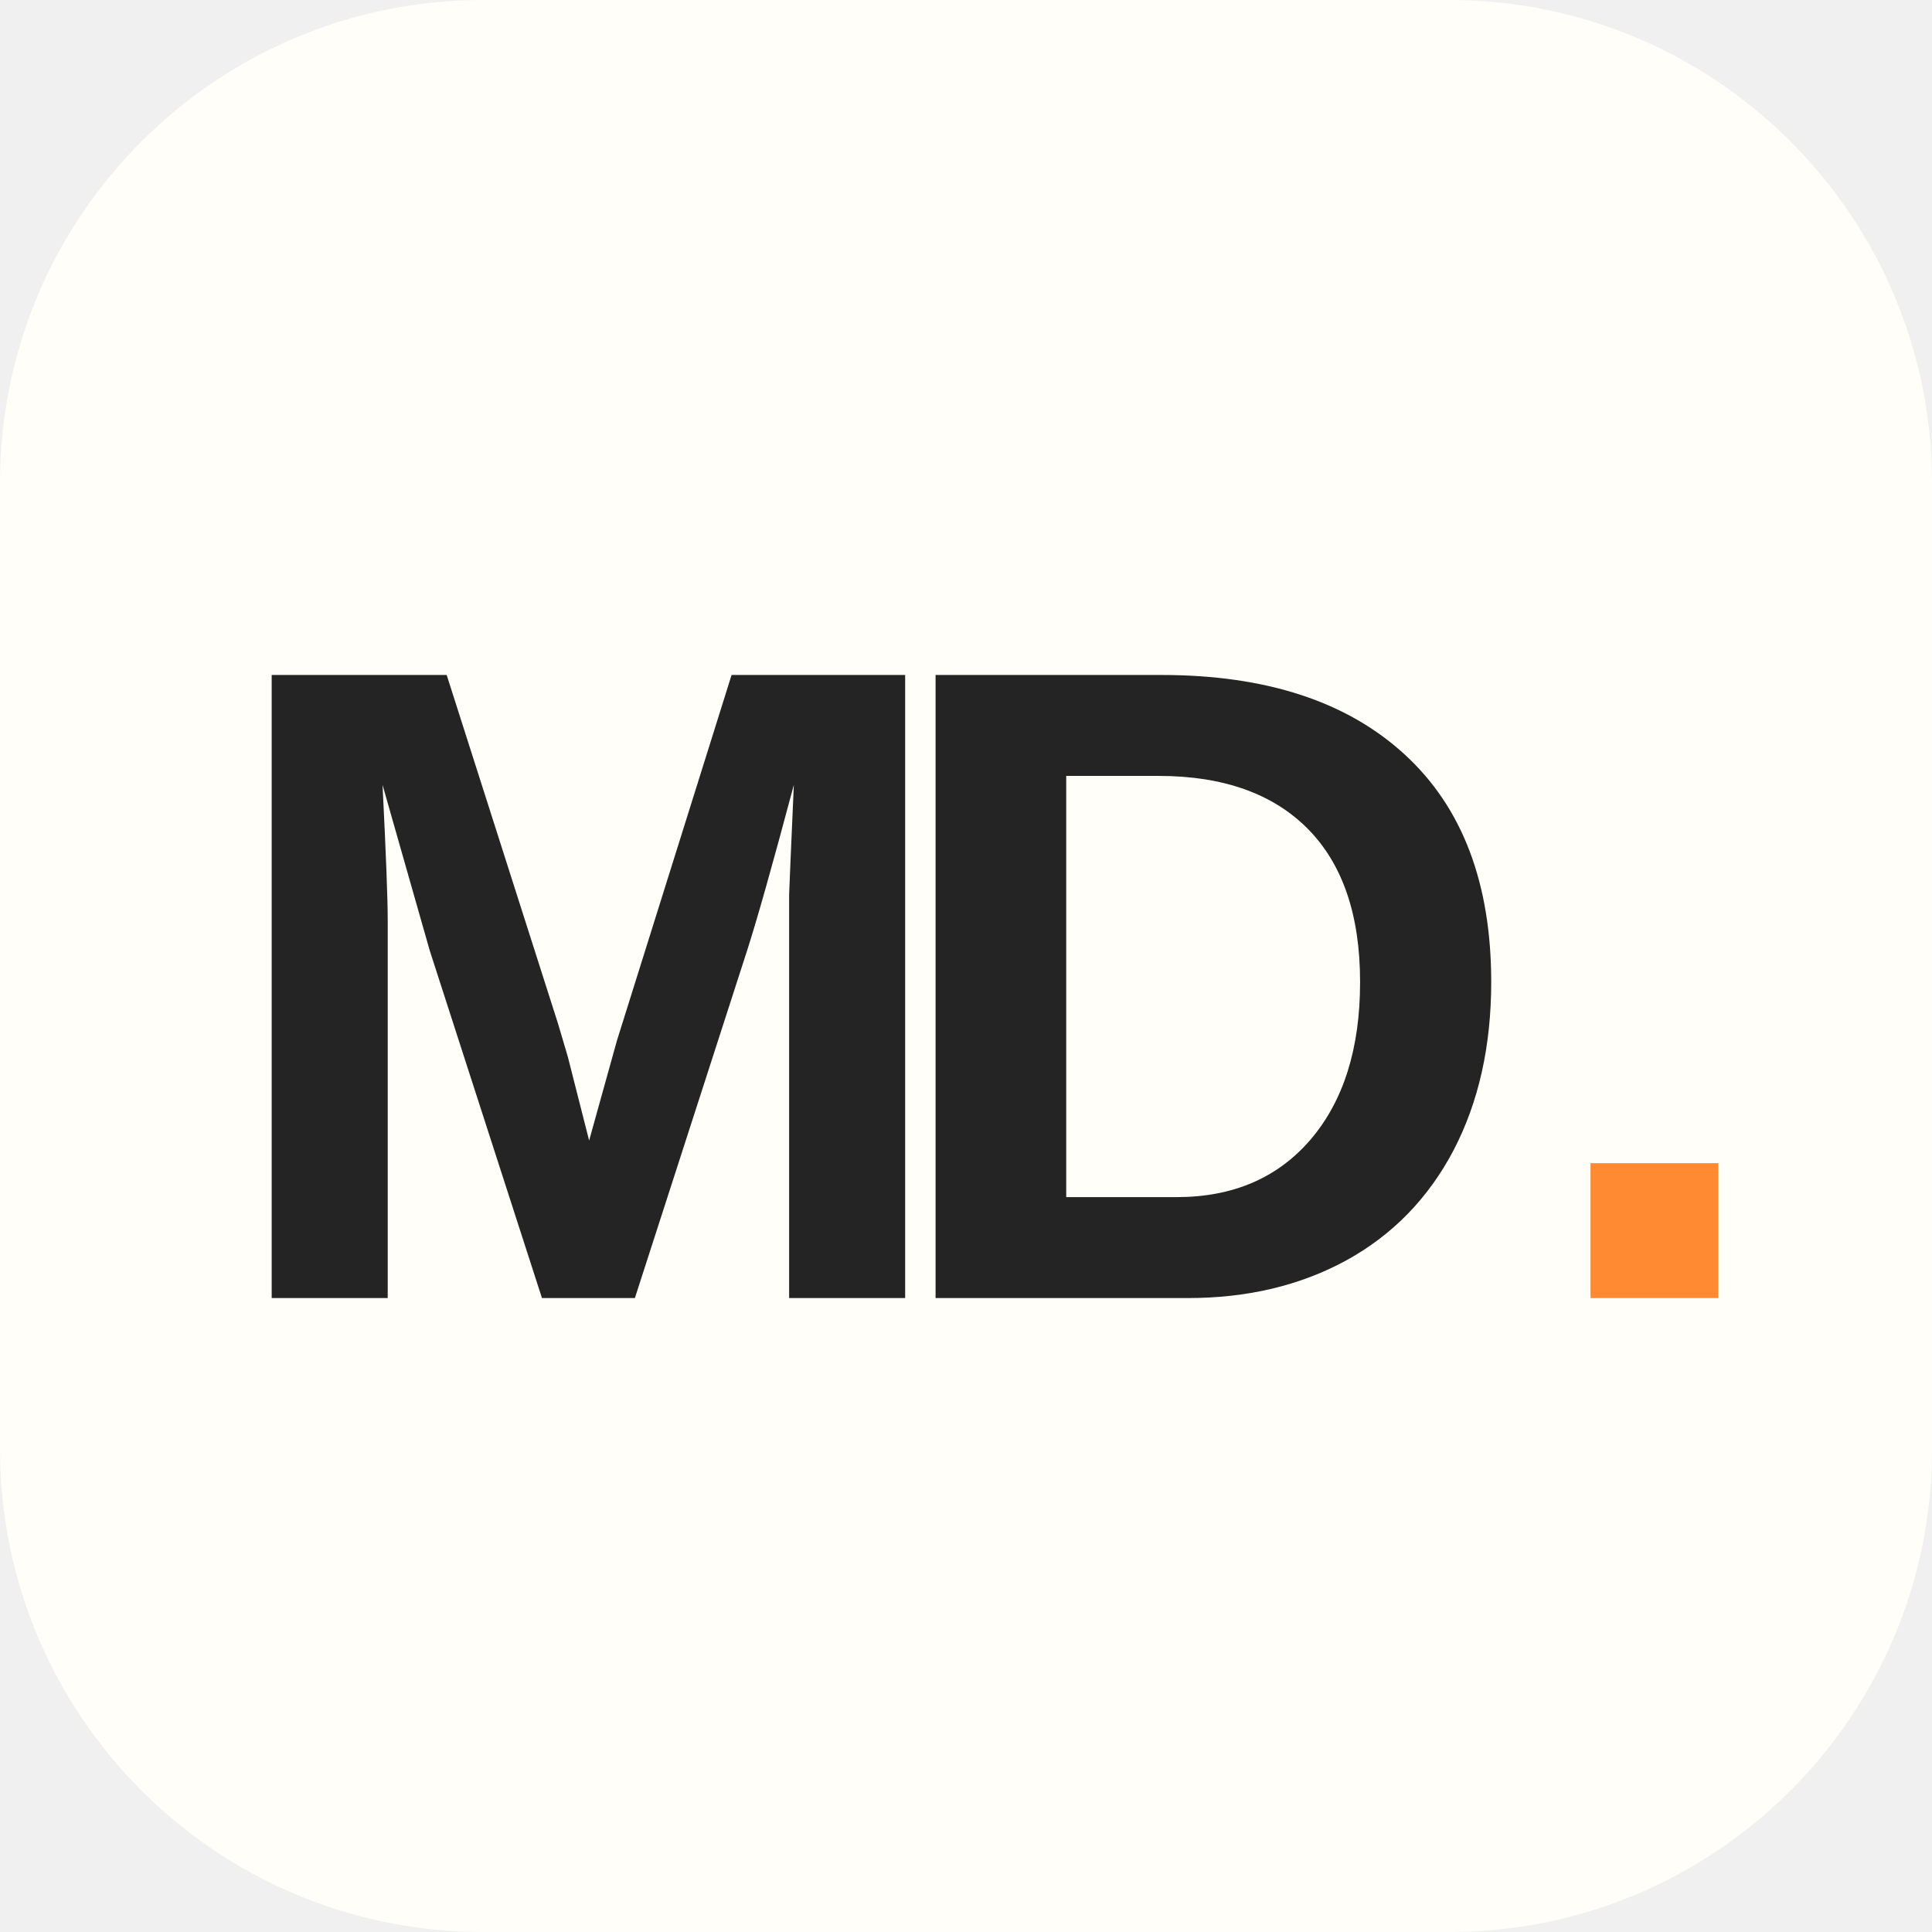
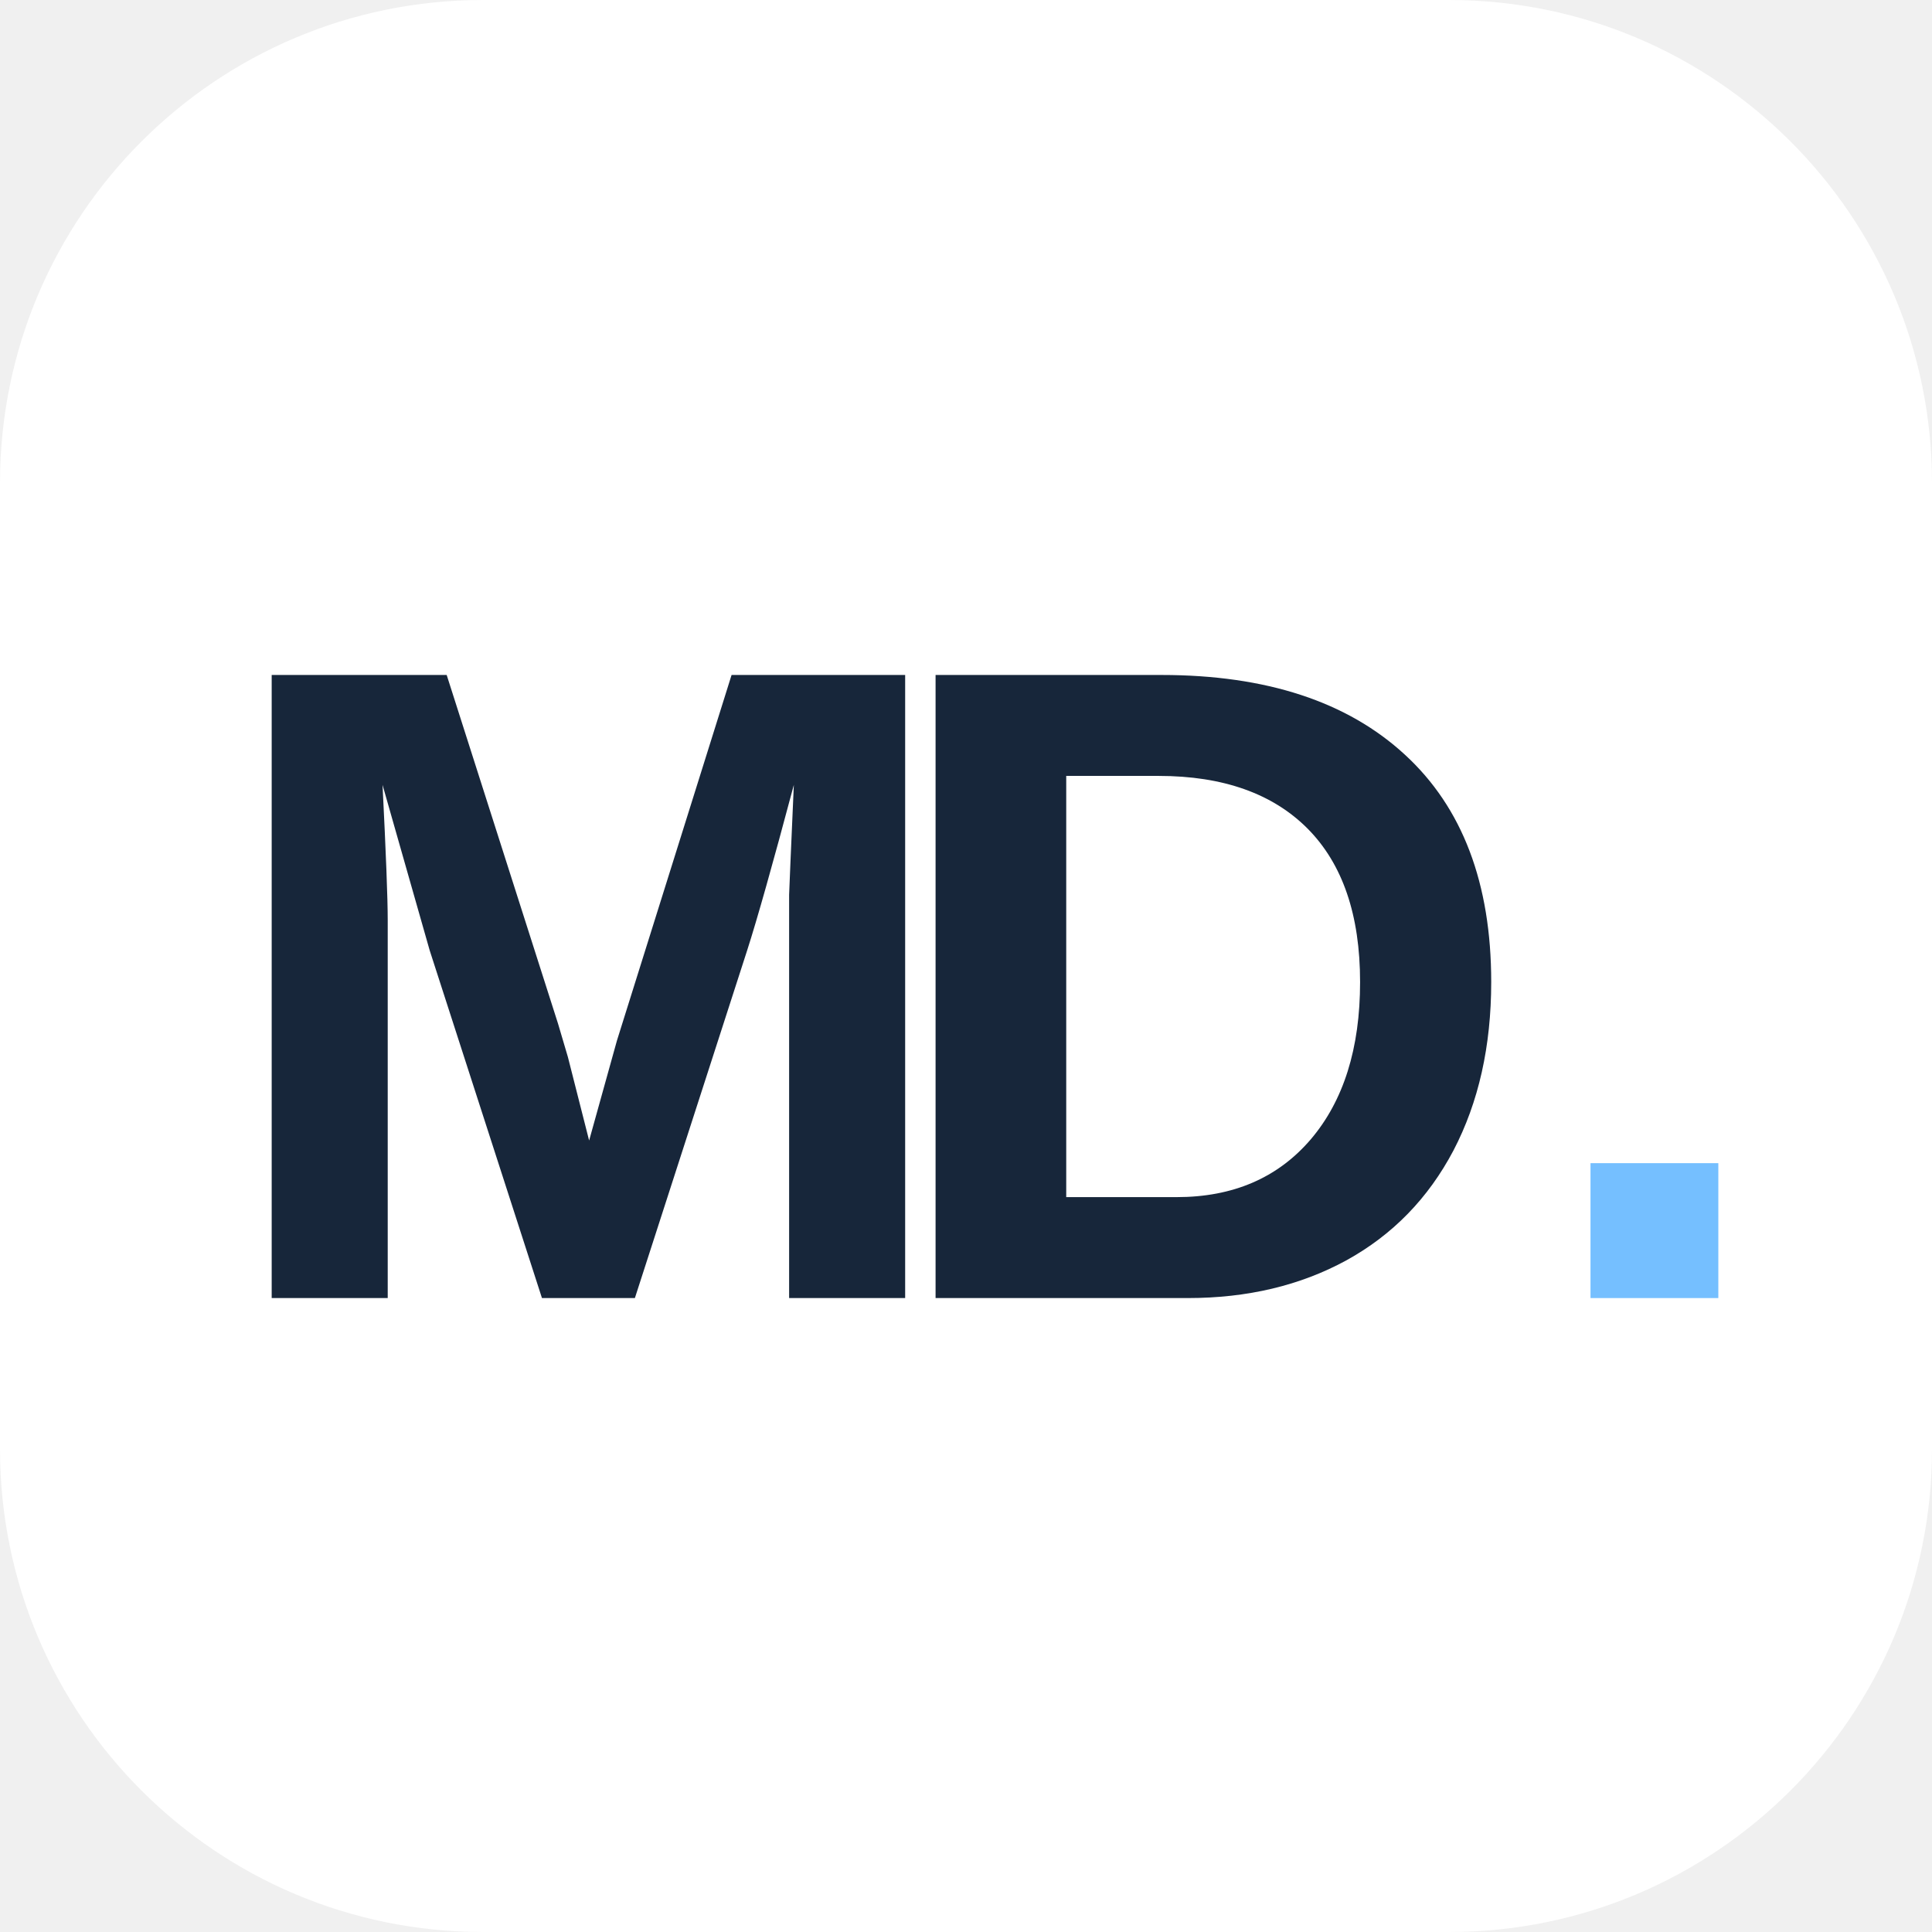
<svg xmlns="http://www.w3.org/2000/svg" viewBox="0 0 64 64">
-   <rect width="64" height="64" rx="16" fill="#FFFEF8" />
-   <text x="7" y="43" fill="#242424" font-family="Arial,sans-serif" font-size="30" font-weight="800" letter-spacing="-3">MD<tspan fill="#FF8A32">.</tspan>
+   <style>
+     .surface { fill: #fff; } .letters { fill: #17263a; } .accent { fill: #75bfff; }
+   </style>
+   <rect class="surface" width="64" height="64" rx="16" />
+   <text class="letters" x="7" y="43" font-family="Arial,sans-serif" font-size="30" font-weight="800" letter-spacing="-3">MD<tspan class="accent">.</tspan>
  </text>
</svg>
